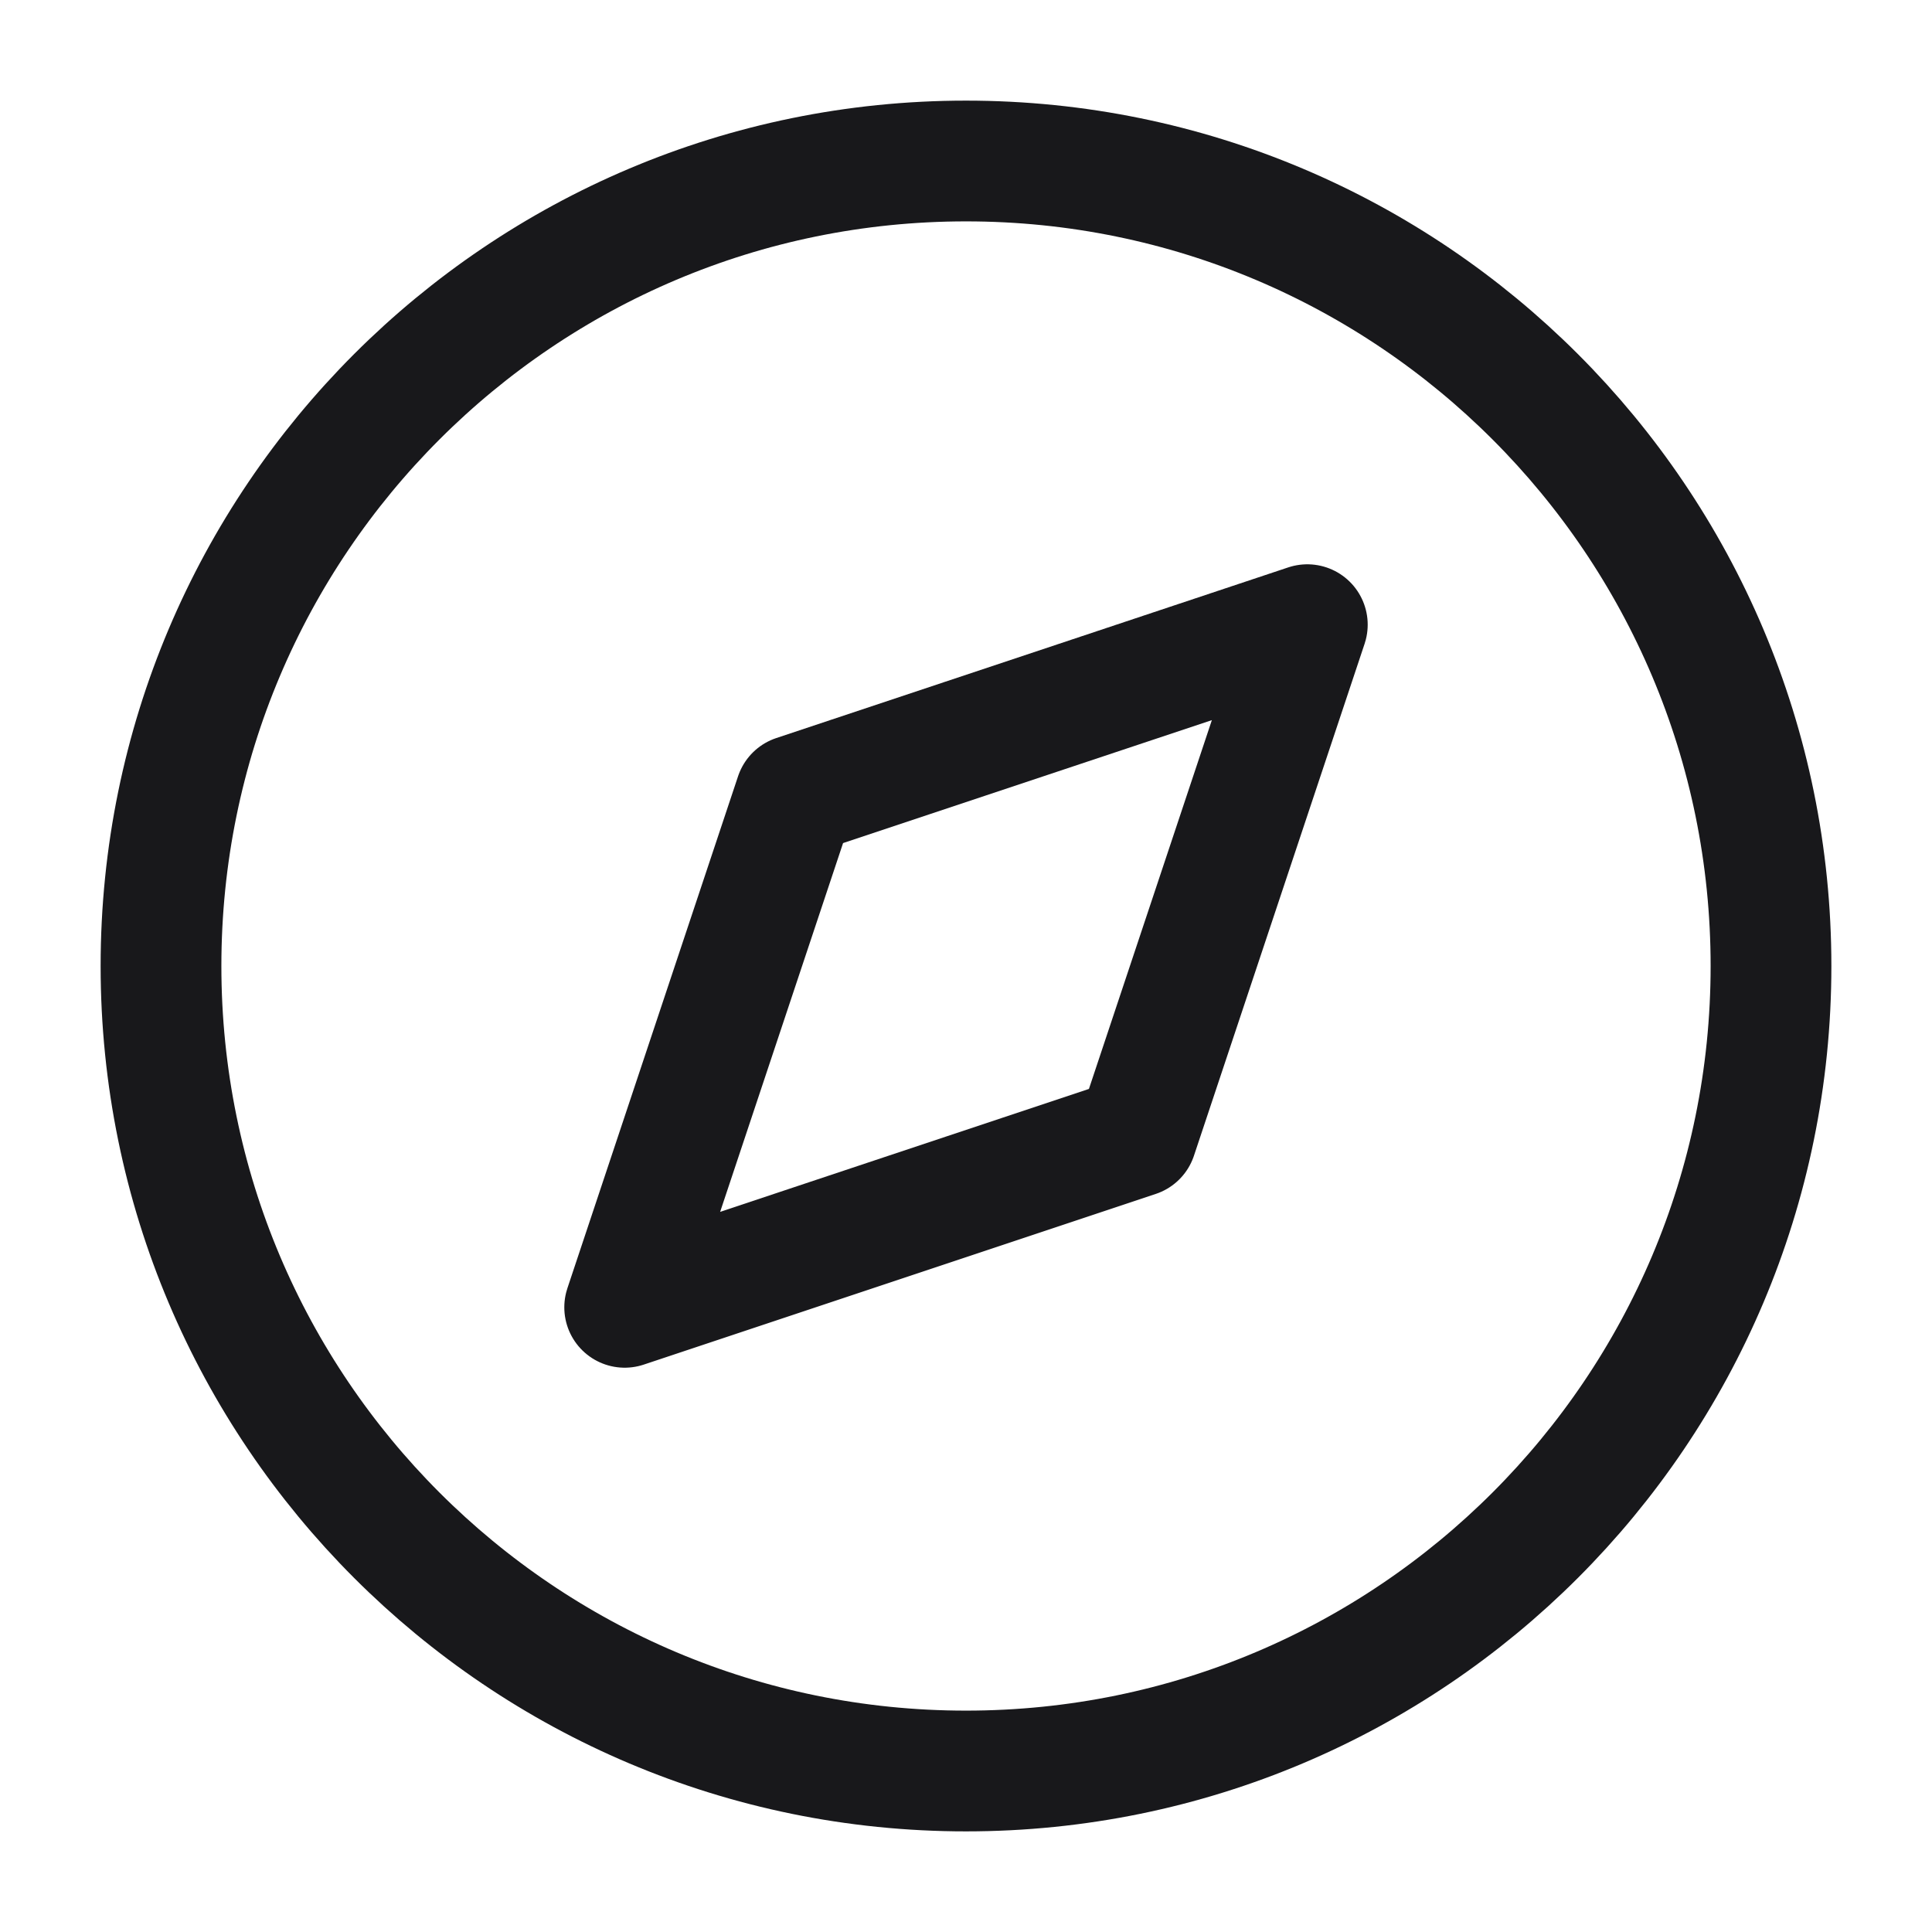
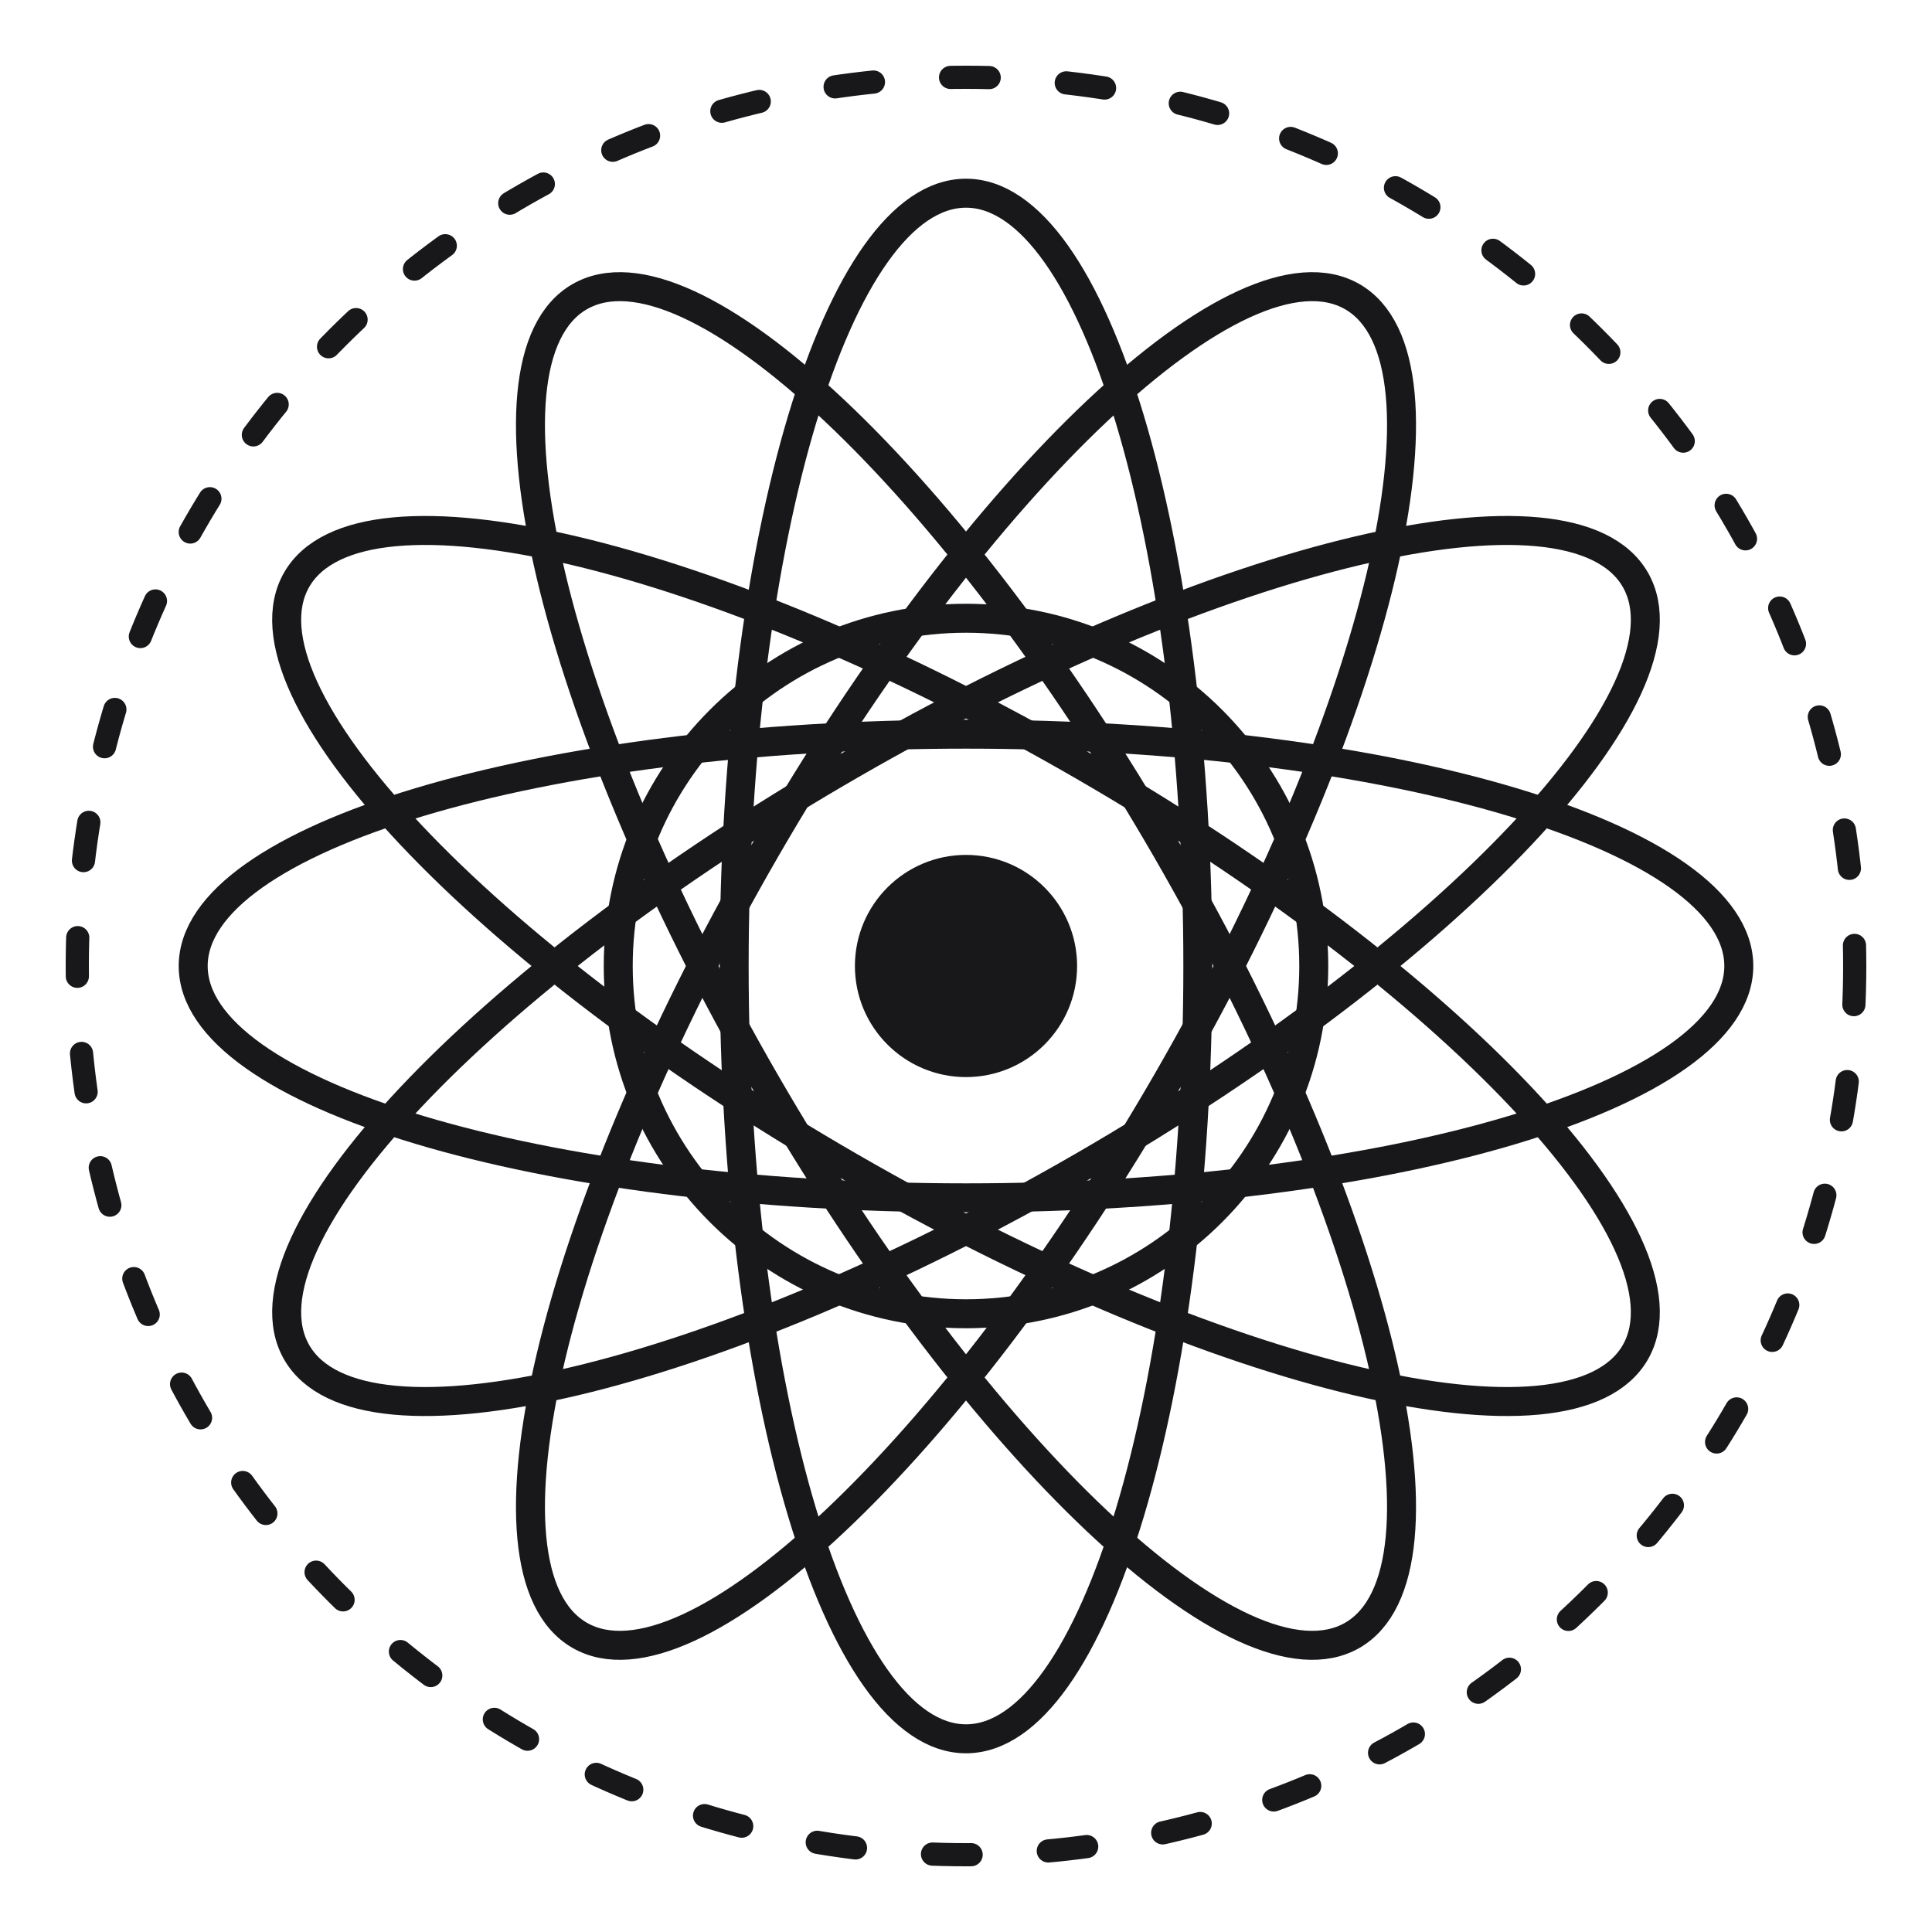
- <svg xmlns="http://www.w3.org/2000/svg" viewBox="0 0 24 24" fill="none" stroke="#18181b" stroke-width="1.5" stroke-linecap="round" stroke-linejoin="round">
-   <circle cx="12" cy="12" r="10" />
-   <polygon points="16.24 7.76 14.12 14.12 7.76 16.24 9.88 9.88 16.24 7.76" />
+ <svg xmlns="http://www.w3.org/2000/svg" viewBox="0 0 100 100" fill="none" stroke="#18181b" stroke-width="1.5" stroke-linecap="round" stroke-linejoin="round">
+   <g transform="translate(50 50)">
+     <circle cx="0" cy="0" r="46" stroke-dasharray="2 4" stroke-width="1.2" />
+     <ellipse cx="0" cy="0" rx="40" ry="12" transform="rotate(0)" />
+     <ellipse cx="0" cy="0" rx="40" ry="12" transform="rotate(30)" />
+     <ellipse cx="0" cy="0" rx="40" ry="12" transform="rotate(60)" />
+     <ellipse cx="0" cy="0" rx="40" ry="12" transform="rotate(90)" />
+     <ellipse cx="0" cy="0" rx="40" ry="12" transform="rotate(120)" />
+     <ellipse cx="0" cy="0" rx="40" ry="12" transform="rotate(150)" />
+     <circle cx="0" cy="0" r="18" />
+     <circle cx="0" cy="0" r="5" fill="#18181b" />
+   </g>
</svg>
